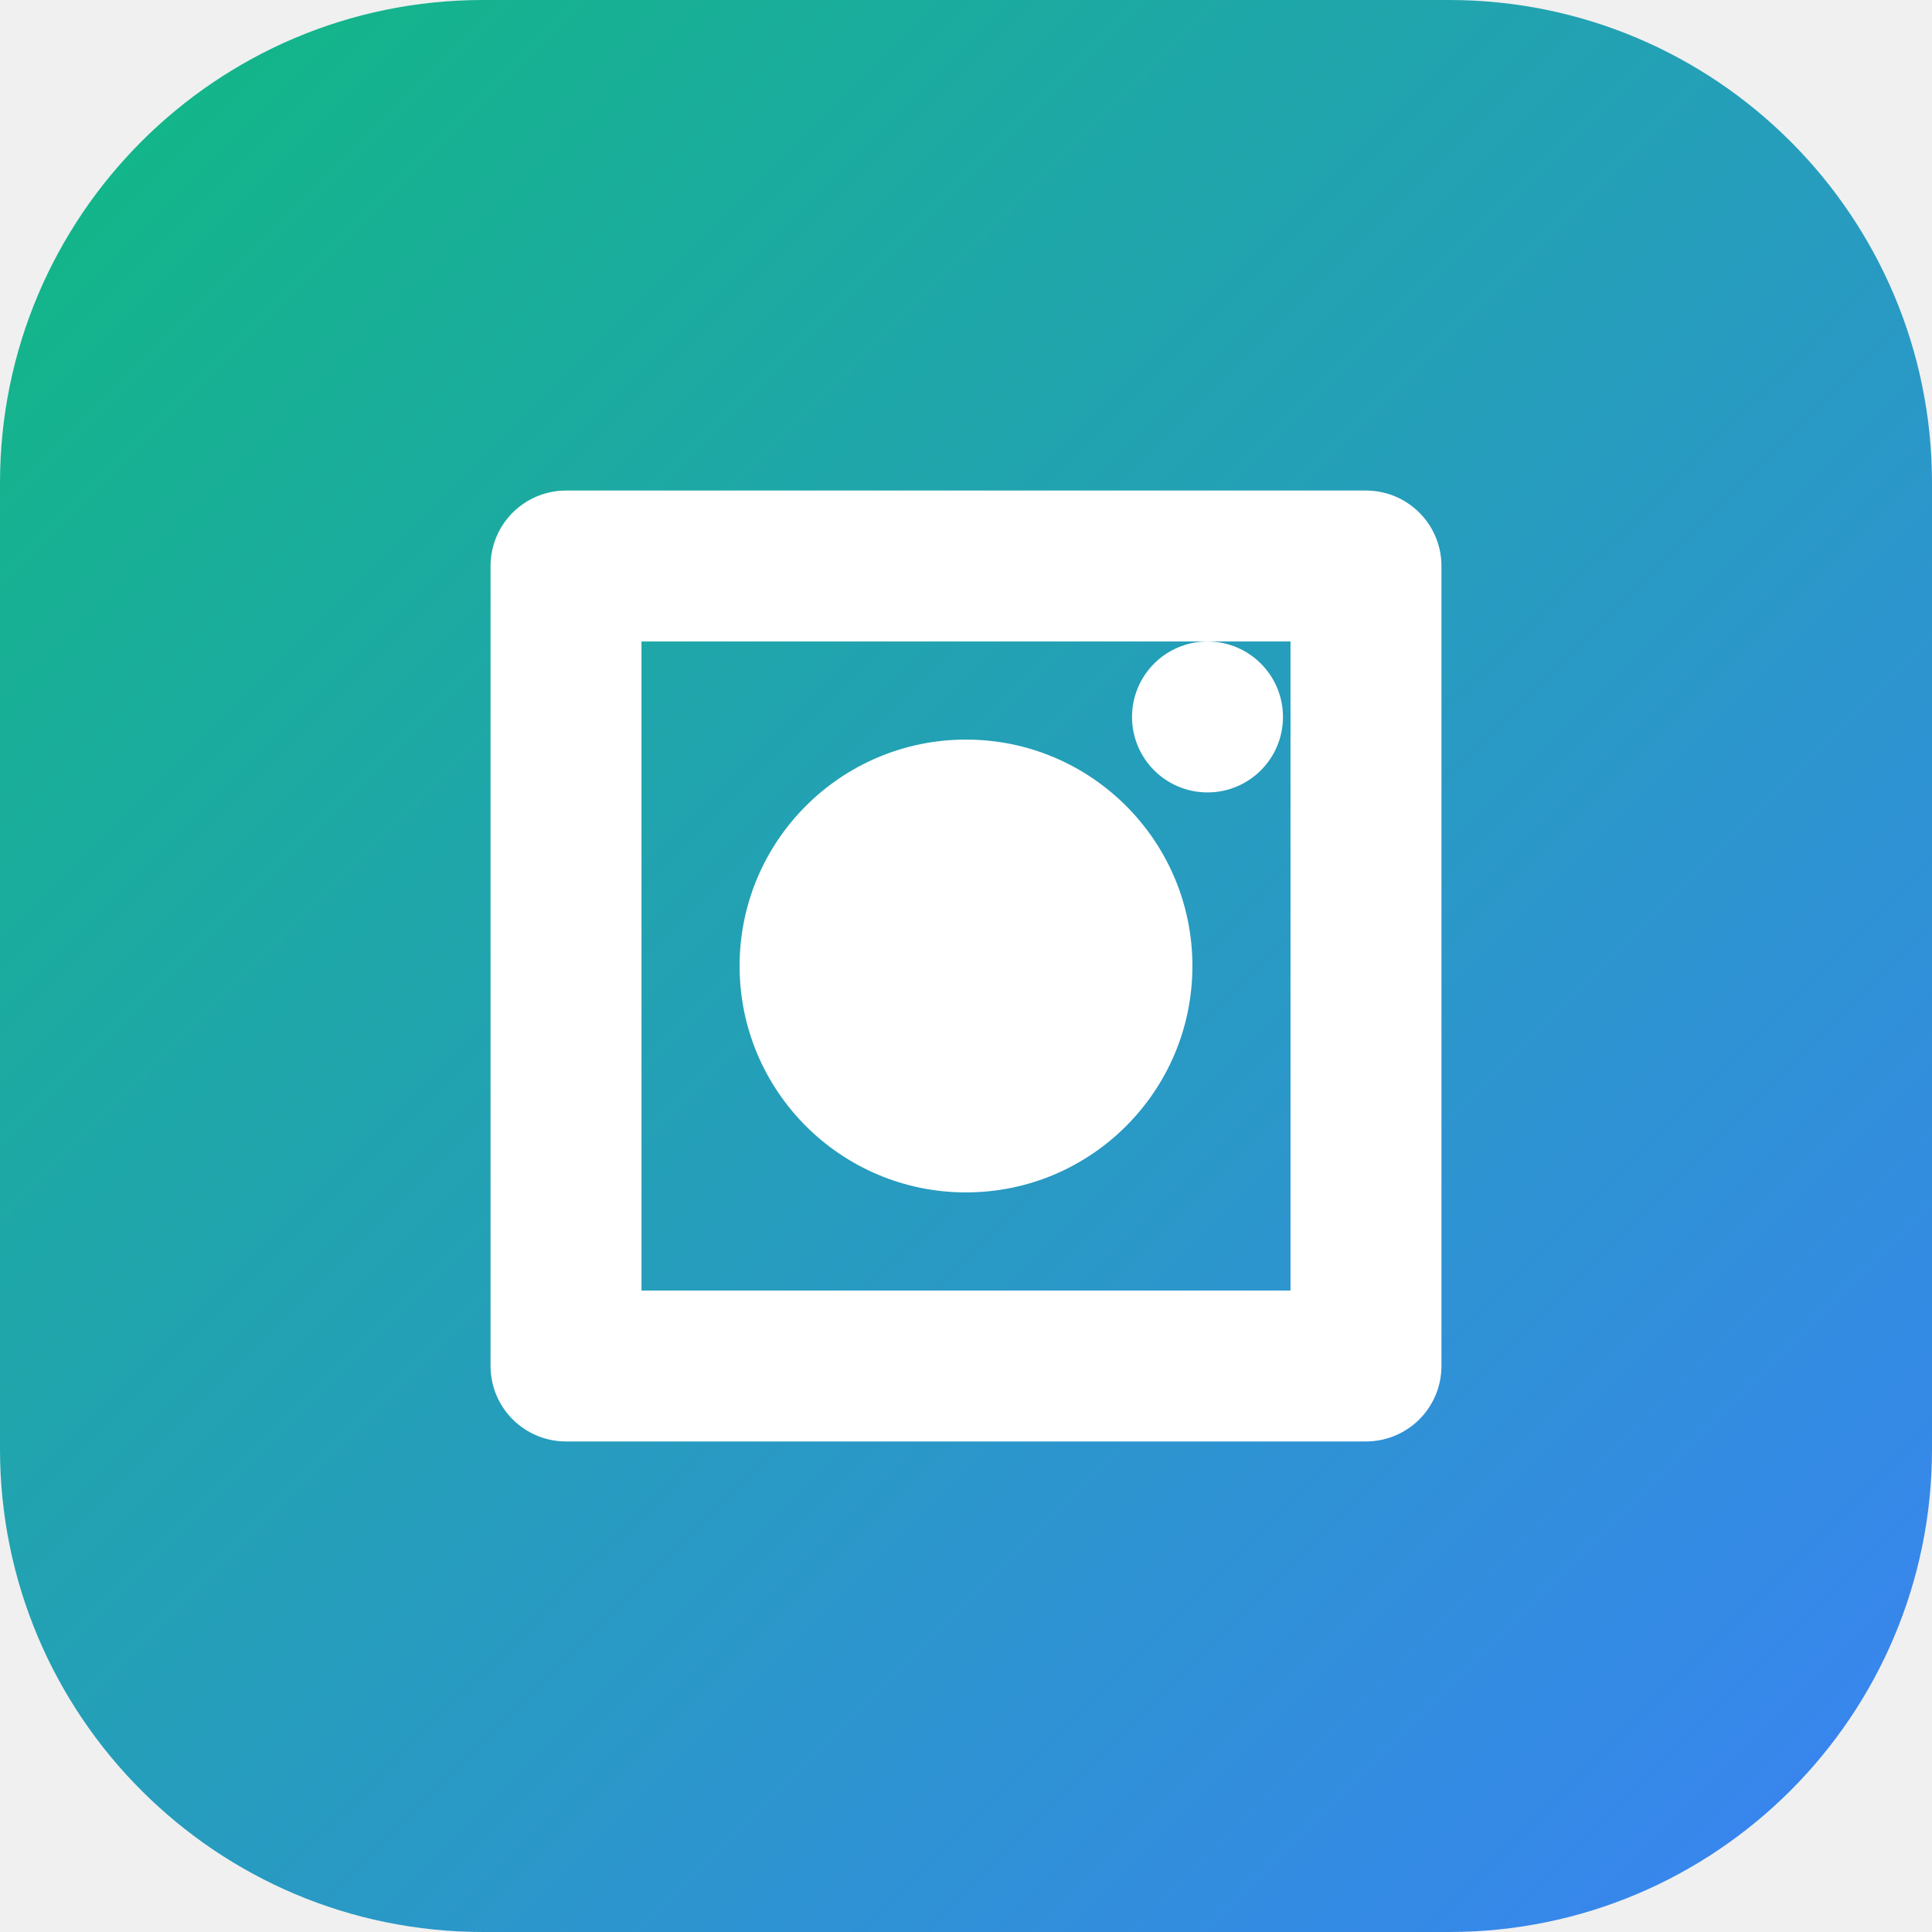
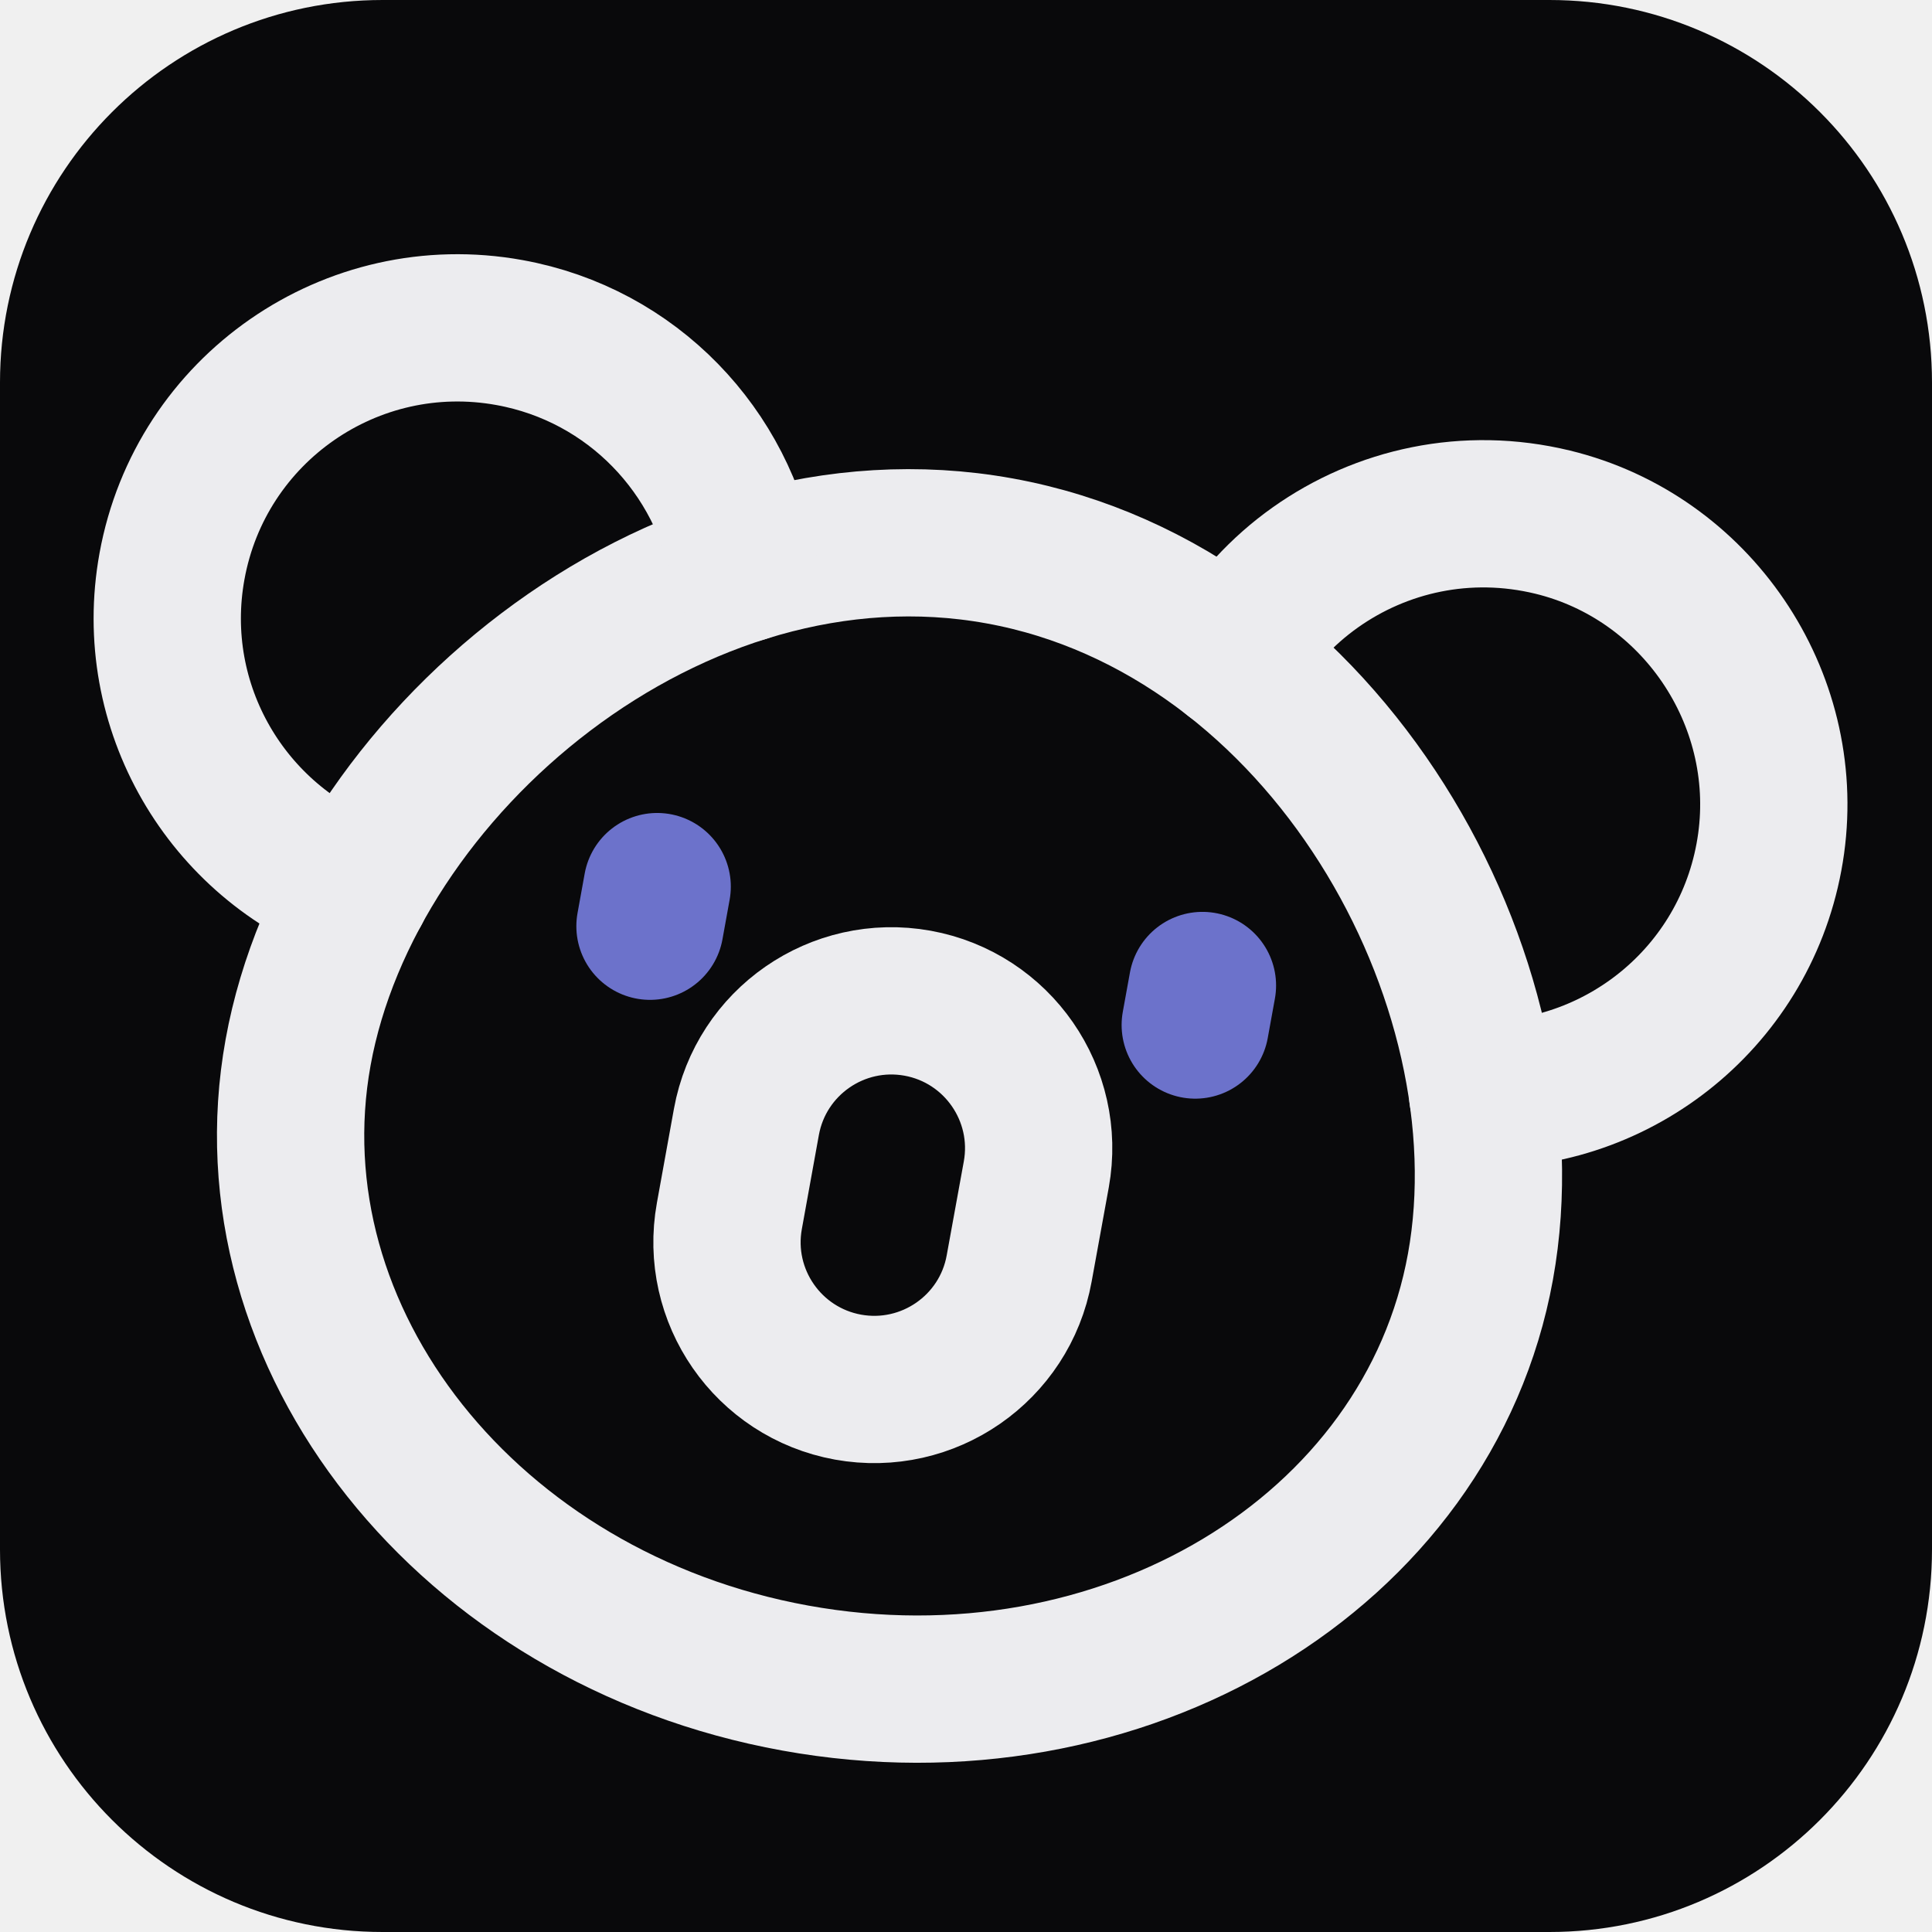
- <svg xmlns="http://www.w3.org/2000/svg" viewBox="0 0 512 512">
-   <defs>
-     <linearGradient id="grad" x1="0%" y1="0%" x2="100%" y2="100%">
-       <stop offset="0%" style="stop-color:#10b981;stop-opacity:1" />
-       <stop offset="100%" style="stop-color:#3b82f6;stop-opacity:1" />
-     </linearGradient>
-   </defs>
-   <rect x="0" y="0" width="512" height="512" rx="128" fill="url(#grad)" />
-   <path d="M150 150 L362 150 L362 362 L150 362 Z" fill="none" stroke="white" stroke-width="40" stroke-linecap="round" stroke-linejoin="round" />
-   <circle cx="256" cy="256" r="60" fill="white" />
-   <circle cx="320" cy="190" r="20" fill="white" />
+ <svg xmlns="http://www.w3.org/2000/svg" viewBox="155 62 202 202">
+   <rect x="155" y="62" width="202" height="202" rx="40" fill="#09090b" />
+   <path d="M186.17,172.02 C180.74,201.97 204.01,231.26 238.15,237.45 C272.29,243.64 304.36,224.38 309.79,194.43 C315.22,164.48 293.65,125.79 259.51,119.6 C225.37,113.41 191.6,142.07 186.17,172.02Z" stroke="#ececef" stroke-width="15.4" stroke-linecap="round" stroke-linejoin="round" fill="none" />
+   <path d="M310.02,176.43 C324.88,176.49 338.05,165.59 340.18,150.2 C342.29,134.9 332.34,120.24 317.33,116.59 C308.33,114.41 299.42,116.44 292.52,121.33 C289.05,123.79 286.1,126.99 283.9,130.73" stroke="#ececef" stroke-width="15.4" stroke-linecap="round" stroke-linejoin="round" fill="none" />
+   <path d="M192.27,155.09 C178.73,150.07 170.31,135.93 172.98,121.22 C175.97,104.73 191.76,93.78 208.26,96.77 C221.15,99.1 230.65,109.26 232.77,121.46" stroke="#ececef" stroke-width="15.4" stroke-linecap="round" stroke-linejoin="round" fill="none" />
+   <path d="M243.66,207.03 C252.03,208.54 260.05,202.99 261.56,194.62 L263.35,184.79 C264.86,176.43 259.31,168.41 250.94,166.89 C242.57,165.38 234.56,170.93 233.04,179.3 L231.26,189.13 C229.74,197.5 235.3,205.51 243.66,207.03Z" stroke="#ececef" stroke-width="15.4" stroke-linecap="round" stroke-linejoin="round" fill="none" />
+   <line x1="223.71" y1="154.7" x2="222.96" y2="158.84" stroke="#6c72cb" stroke-width="15.4" stroke-linecap="round" />
+   <line x1="280.72" y1="165.04" x2="279.97" y2="169.17" stroke="#6c72cb" stroke-width="15.4" stroke-linecap="round" />
</svg>
